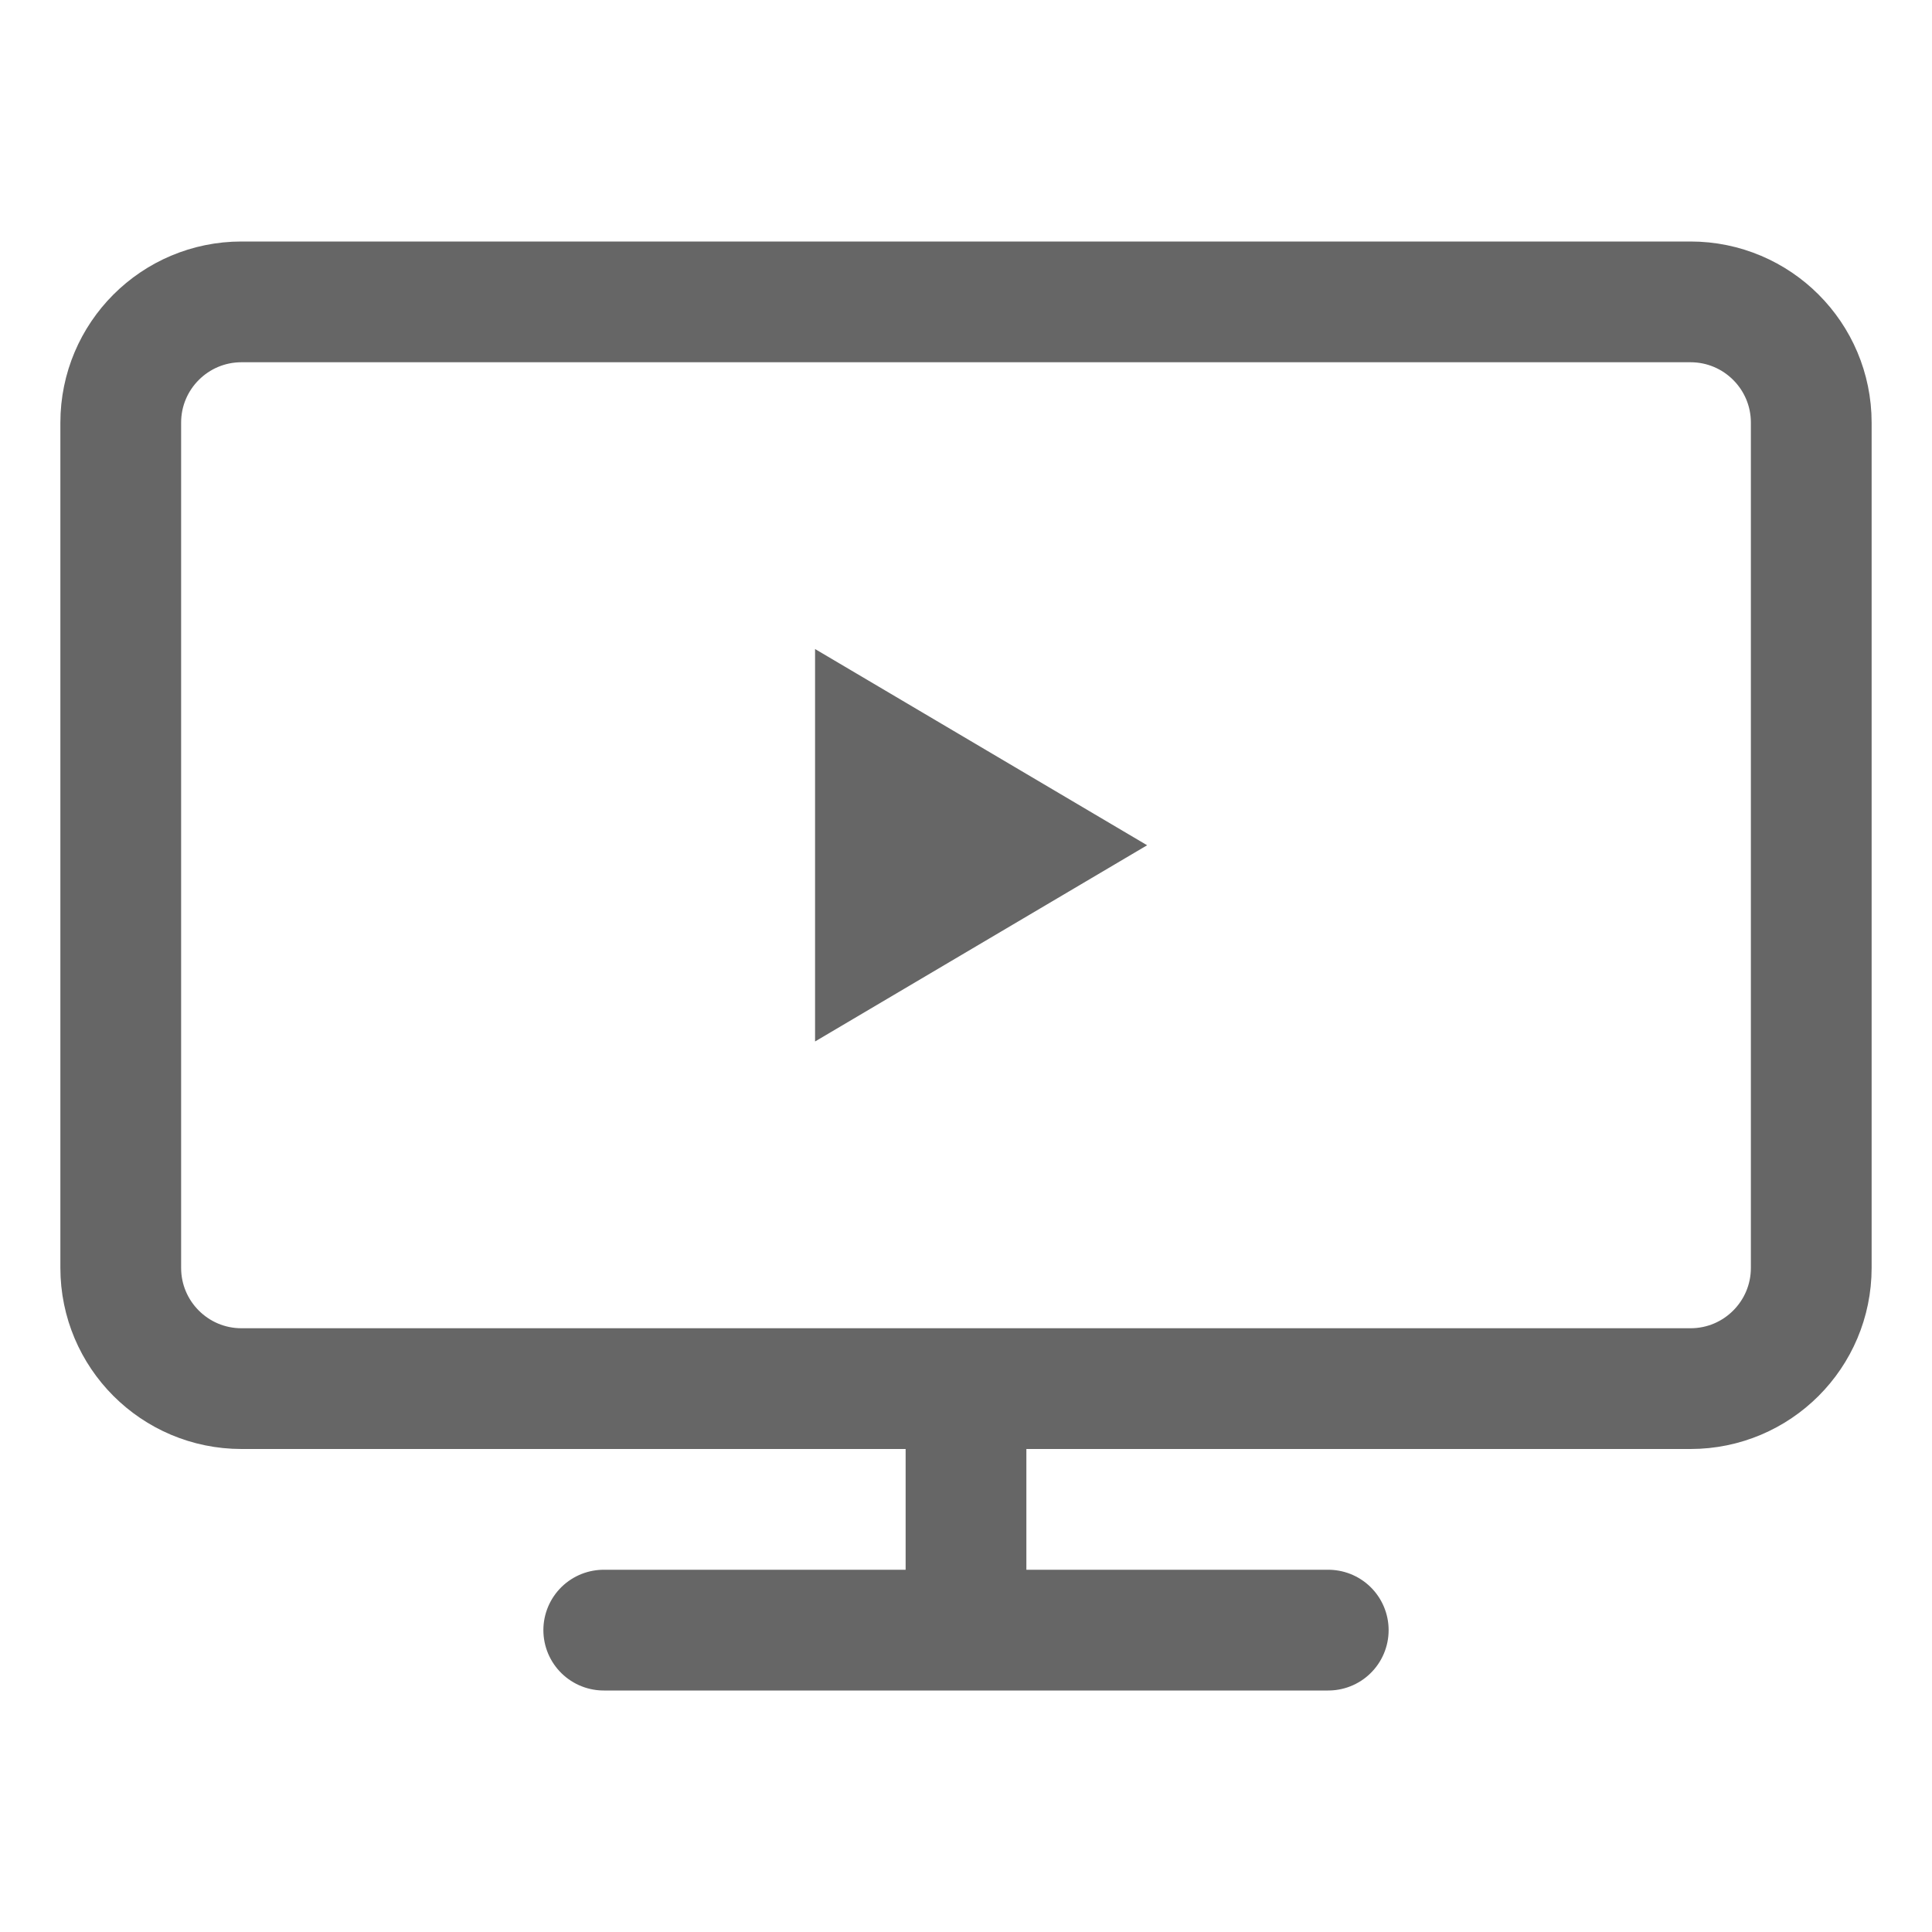
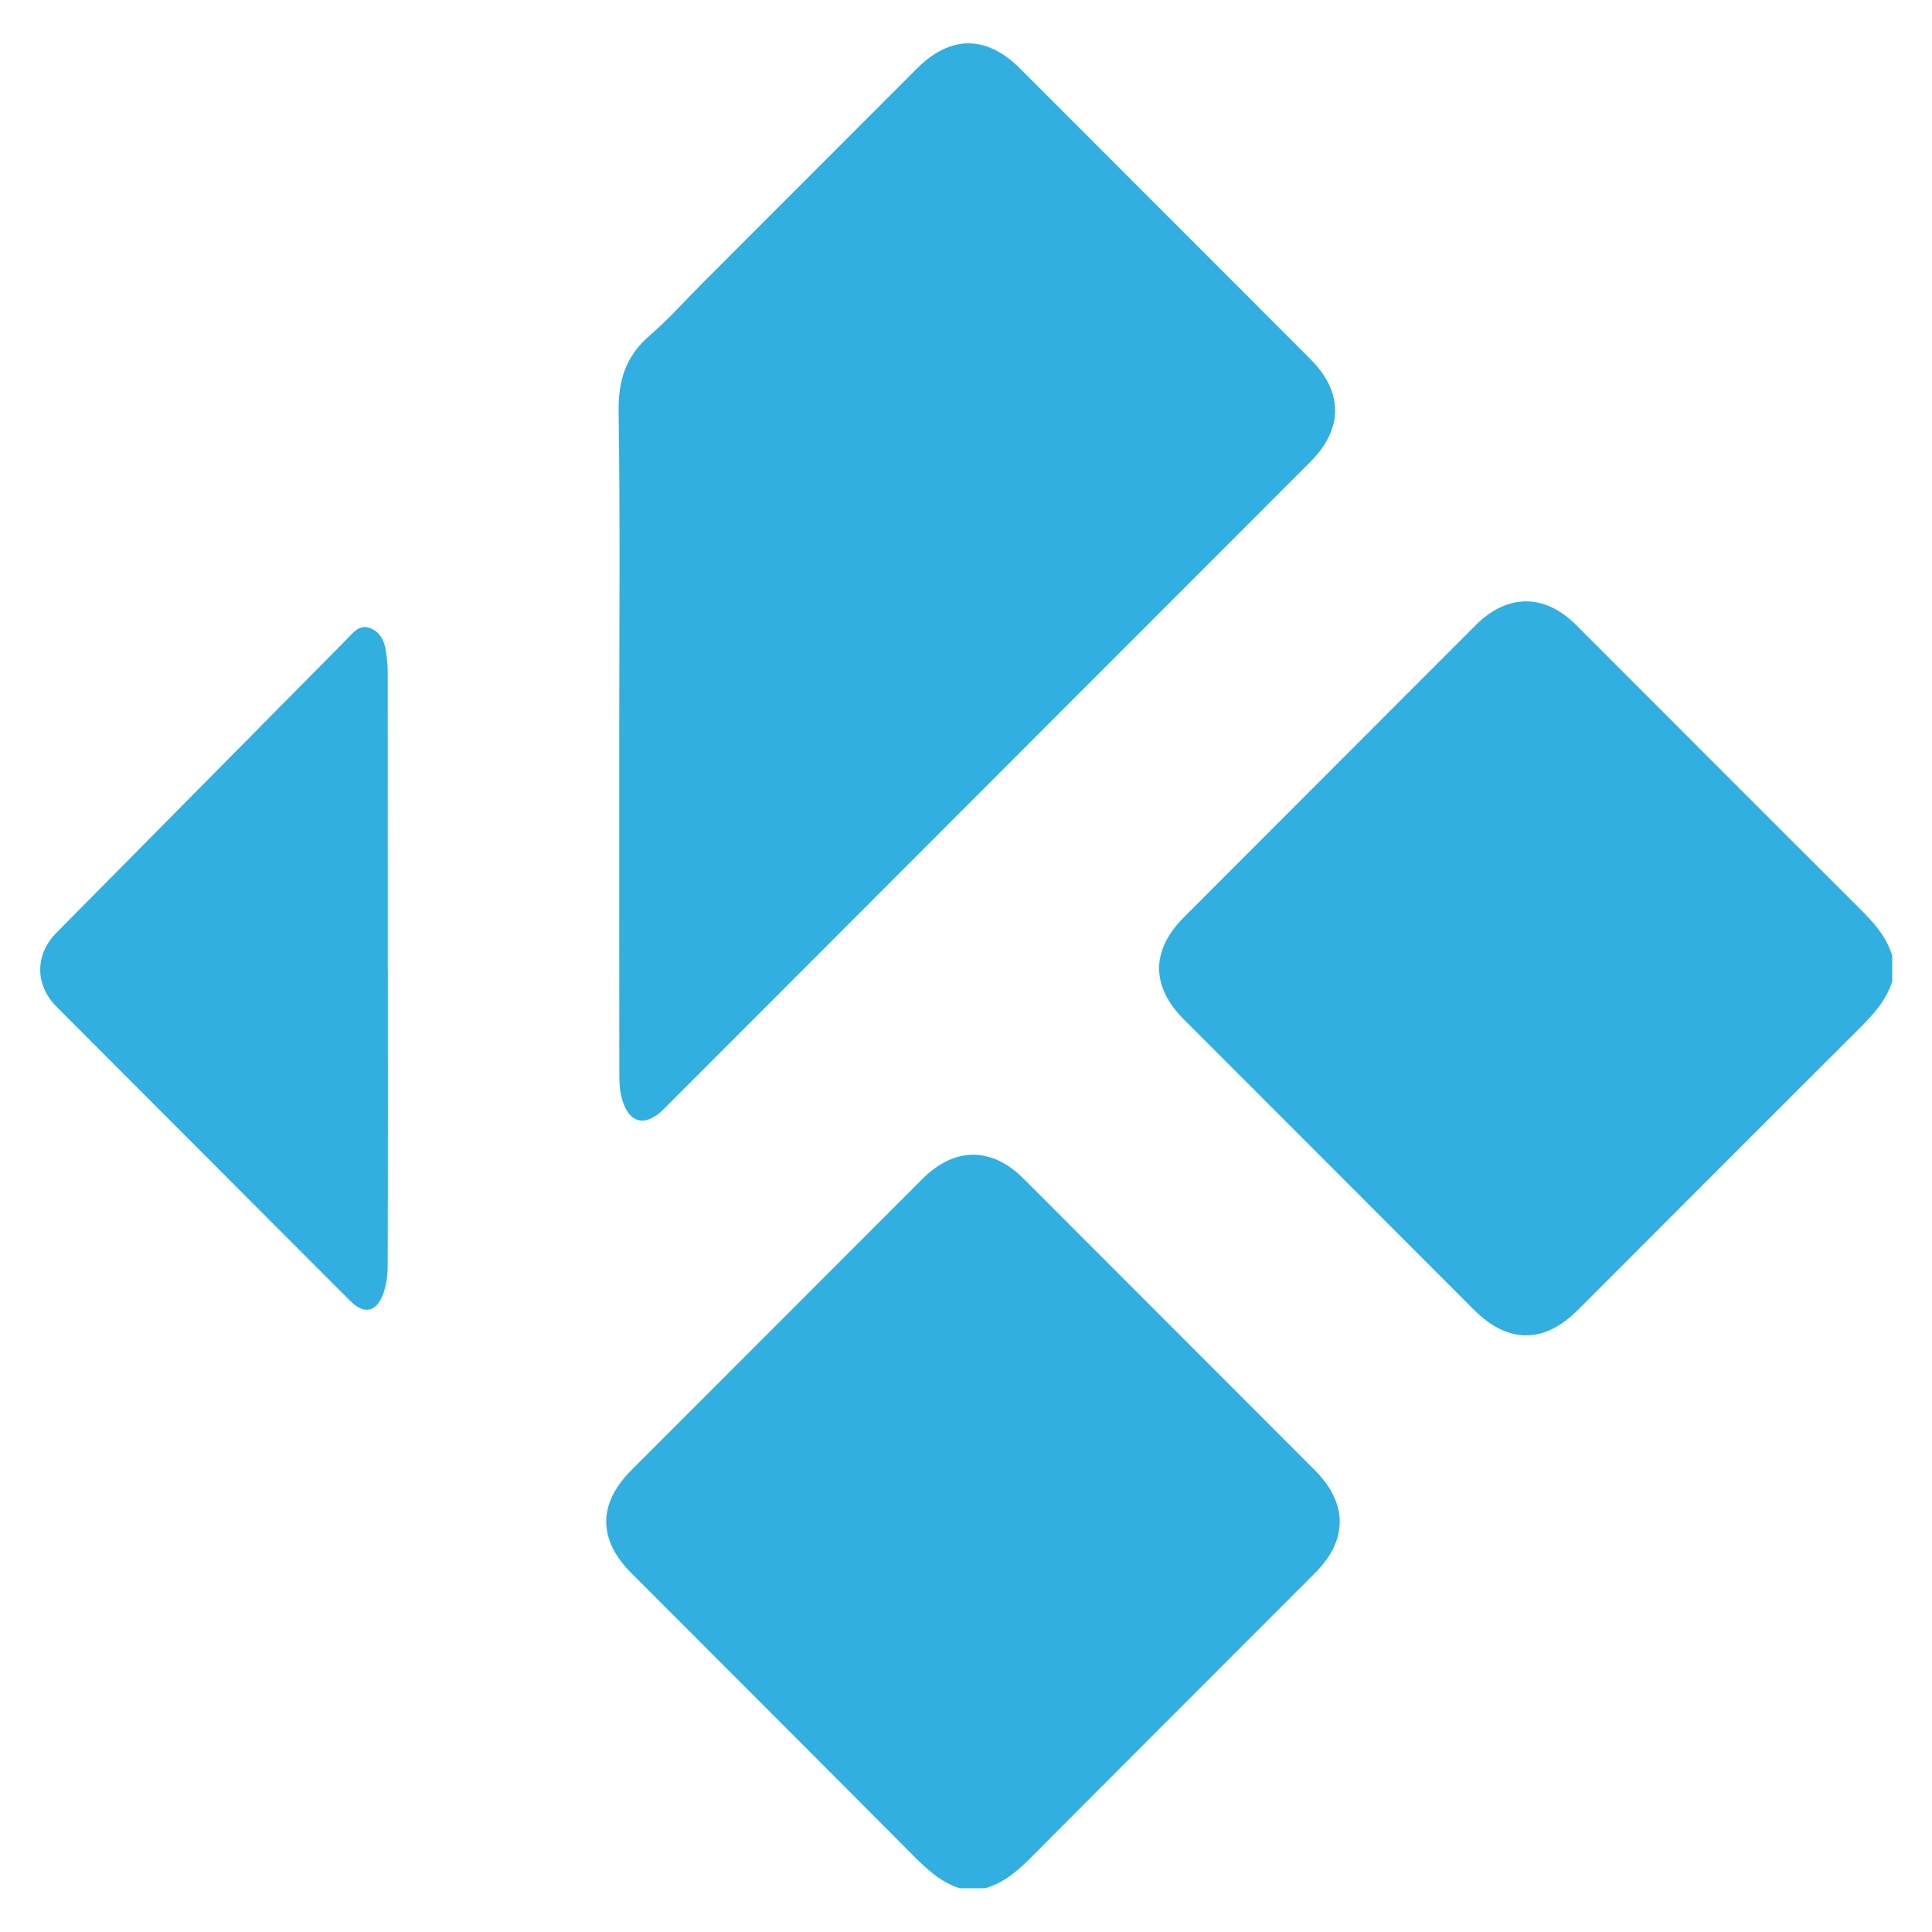
- <svg xmlns="http://www.w3.org/2000/svg" width="64" height="64" viewBox="0 0 64 64" fill="none">
-   <rect x="4" y="10" width="56" height="36" rx="4" stroke="#666" stroke-width="4" />
-   <path d="M27 21.5V34.5L38 28L27 21.5Z" fill="#666" />
-   <path d="M20 54H44" stroke="#666" stroke-width="4" stroke-linecap="round" />
-   <path d="M32 46V54" stroke="#666" stroke-width="4" />
+ <svg xmlns="http://www.w3.org/2000/svg" width="64" height="64" viewBox="180.79 163.71 256 256" fill="none">
+   <path fill-rule="evenodd" clip-rule="evenodd" d="m 431.521,293.719 c -0.791,2.568 -2.526,4.448 -4.384,6.299 -12.448,12.406 -24.857,24.852 -37.278,37.284 -4.476,4.478 -9.259,4.465 -13.752,-0.032 -12.82,-12.83 -25.641,-25.659 -38.456,-38.491 -4.366,-4.372 -4.364,-9.144 0.013,-13.526 12.888,-12.906 25.778,-25.809 38.671,-38.708 4.195,-4.198 9.124,-4.2 13.318,-0.004 12.499,12.501 24.979,25.02 37.499,37.496 1.859,1.852 3.586,3.741 4.369,6.31 z" fill="#31AFE1" />
+   <path fill-rule="evenodd" clip-rule="evenodd" d="m 307.953,413.914 c -2.556,-0.812 -4.408,-2.582 -6.251,-4.436 -12.395,-12.458 -24.828,-24.877 -37.247,-37.312 -4.444,-4.45 -4.449,-9.198 -0.015,-13.638 12.855,-12.865 25.709,-25.729 38.567,-38.592 4.274,-4.274 9.171,-4.29 13.422,-0.037 12.856,12.864 25.711,25.729 38.563,38.597 4.415,4.421 4.428,9.264 0.031,13.664 -12.527,12.541 -25.075,25.066 -37.573,37.633 -1.789,1.798 -3.629,3.415 -6.123,4.12 h -3.374 z" fill="#31AFE1" />
+   <path fill-rule="evenodd" clip-rule="evenodd" d="m 262.841,261.207 c 0,-14.303 0.129,-28.608 -0.081,-42.909 -0.061,-4.14 0.928,-7.374 4.089,-10.104 2.543,-2.198 4.797,-4.733 7.179,-7.118 9.423,-9.433 18.845,-18.867 28.271,-28.296 4.433,-4.432 9.213,-4.429 13.643,0.002 12.821,12.825 25.641,25.653 38.459,38.482 4.403,4.407 4.4,9.254 -0.003,13.663 -15.16,15.179 -30.326,30.356 -45.49,45.533 -13.391,13.405 -26.78,26.809 -40.173,40.212 -2.481,2.482 -4.679,1.905 -5.581,-1.536 -0.278,-1.066 -0.3,-2.219 -0.301,-3.332 -0.018,-14.866 -0.012,-29.732 -0.012,-44.597" fill="#31AFE1" />
+   <path fill-rule="evenodd" clip-rule="evenodd" d="m 232.182,292.201 c 0,13.127 0.019,26.256 -0.026,39.383 -0.005,1.247 -0.203,2.567 -0.65,3.724 -0.876,2.279 -2.52,2.561 -4.241,0.844 -6.037,-6.027 -12.057,-12.071 -18.083,-18.107 -6.965,-6.977 -13.932,-13.953 -20.894,-20.934 -2.882,-2.889 -2.895,-6.898 -0.024,-9.801 12.82,-12.967 25.643,-25.933 38.472,-38.895 0.848,-0.857 1.648,-2.02 3.089,-1.475 1.378,0.52 1.922,1.763 2.118,3.141 0.122,0.854 0.218,1.722 0.22,2.583 0.013,13.179 0.009,26.359 0.009,39.537 z" fill="#31AFE1" />
</svg>
